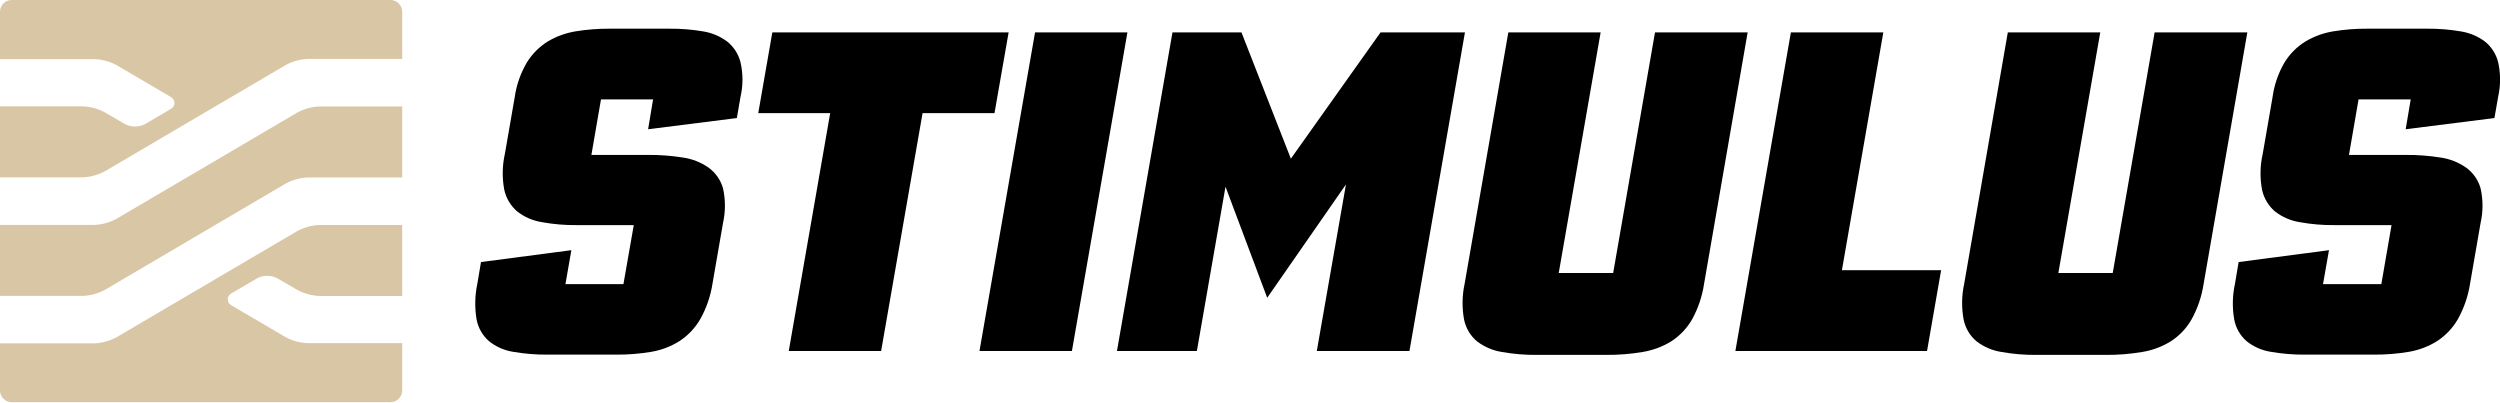
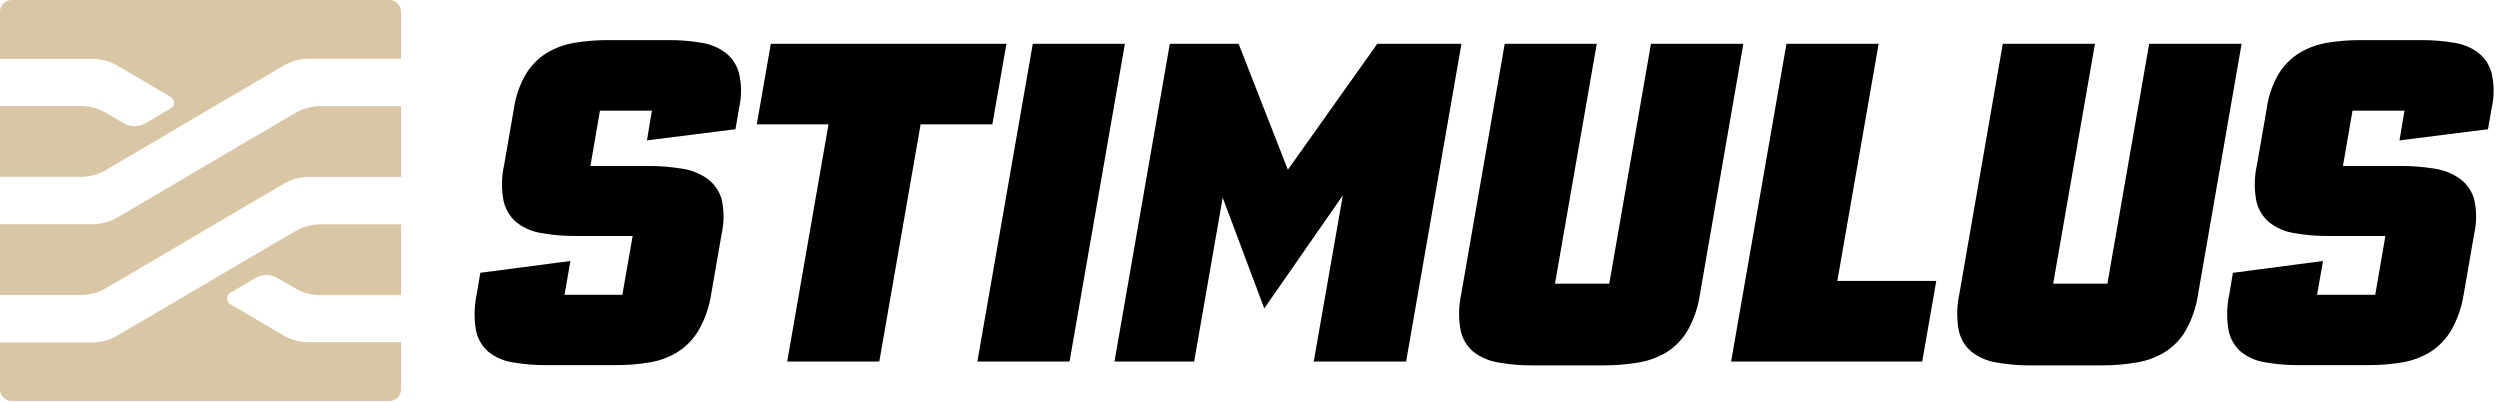
- <svg xmlns="http://www.w3.org/2000/svg" class="logo" viewBox="0 0 372.93 60.02">
+ <svg xmlns="http://www.w3.org/2000/svg" class="logo" width="374" height="60" viewBox="0 0 374 60">
  <g class="logo__icon" fill="#d9c6a4">
-     <path d="m51.56 33.56h-3.91a7.71 7.71 0 0 0 -3.29.9l-27 15.86a7.52 7.52 0 0 1 -3.28.9h-14.08v7.06a1.77 1.77 0 0 0 1.76 1.72h56.48a1.77 1.77 0 0 0 1.76-1.75v-7.06h-14.12a7.52 7.52 0 0 1 -3.28-.9l-8.08-4.74a1 1 0 0 1 0-1.79l3.84-2.25a3.27 3.27 0 0 1 3 0l3 1.74a7.57 7.57 0 0 0 3.29.9h12.35v-10.59z" />
-     <path d="m51.56 15.88h-3.91a7.71 7.71 0 0 0 -3.29.9l-27 15.87a7.66 7.66 0 0 1 -3.28.9h-14.08v10.59h12.35a7.71 7.71 0 0 0 3.29-.9l27-15.87a7.66 7.66 0 0 1 3.28-.9h14.08v-10.59z" />
-     <path d="m58.24 0h-56.48a1.76 1.76 0 0 0 -1.76 1.76v7.06h14.12a7.66 7.66 0 0 1 3.28.9l8.08 4.75a1 1 0 0 1 0 1.78l-3.84 2.26a3.27 3.27 0 0 1 -3 0l-3-1.75a7.71 7.71 0 0 0 -3.29-.9h-12.35v10.59h12.35a7.57 7.57 0 0 0 3.29-.9l27-15.86a7.52 7.52 0 0 1 3.28-.9h14.08v-7.06a1.76 1.76 0 0 0 -1.76-1.73z" />
+     <path fill-rule="evenodd" clip-rule="evenodd" d="M1.76 1.54053e-08H58.24C58.702 -6.10197e-05 59.145 0.181 59.474 0.505C59.803 0.828 59.992 1.268 60 1.73V8.79H45.92C44.772 8.836 43.65 9.143 42.64 9.69L15.64 25.55C14.626 26.096 13.501 26.404 12.35 26.45H0V15.86H12.35C13.5 15.911 14.624 16.218 15.64 16.76L18.64 18.51C19.104 18.749 19.618 18.874 20.14 18.874C20.662 18.874 21.176 18.749 21.64 18.51L25.48 16.25C25.644 16.166 25.781 16.039 25.877 15.882C25.973 15.725 26.024 15.544 26.024 15.36C26.024 15.176 25.973 14.995 25.877 14.838C25.781 14.681 25.644 14.554 25.48 14.47L17.4 9.72C16.388 9.178 15.267 8.87 14.12 8.82H0V1.76C0 1.293 0.185 0.846 0.515 0.515C0.846 0.185 1.293 1.54053e-08 1.76 1.54053e-08ZM51.56 15.88H47.65C46.5 15.931 45.376 16.238 44.36 16.78L17.36 32.65C16.348 33.192 15.227 33.5 14.08 33.55H0V44.14H12.35C13.5 44.089 14.624 43.782 15.64 43.24L42.64 27.37C43.652 26.828 44.773 26.52 45.92 26.47H60V15.88H51.56ZM51.56 33.56H47.65C46.5 33.611 45.376 33.918 44.36 34.46L17.36 50.32C16.35 50.867 15.228 51.174 14.08 51.22H0V58.28C0.013 58.739 0.204 59.175 0.532 59.496C0.861 59.817 1.301 59.998 1.76 60H58.24C58.704 59.997 59.149 59.812 59.478 59.485C59.807 59.158 59.995 58.714 60 58.25V51.19H45.88C44.732 51.144 43.61 50.837 42.6 50.29L34.52 45.55C34.354 45.467 34.214 45.339 34.116 45.181C34.018 45.023 33.966 44.841 33.966 44.655C33.966 44.469 34.018 44.287 34.116 44.129C34.214 43.971 34.354 43.843 34.52 43.76L38.36 41.51C38.824 41.271 39.338 41.146 39.86 41.146C40.382 41.146 40.896 41.271 41.36 41.51L44.36 43.25C45.374 43.796 46.499 44.104 47.65 44.15H60V33.56H51.56Z" />
  </g>
  <g class="logo__wordmark" fill="#000">
-     <path d="m108.44 6.17a8.2 8.2 0 0 0 -3.63-1.5 28.17 28.17 0 0 0 -4.91-.39h-9a30.08 30.08 0 0 0 -5 .39 11.92 11.92 0 0 0 -4.18 1.51 9.62 9.62 0 0 0 -3.12 3.13 14.16 14.16 0 0 0 -1.82 5.19l-1.46 8.42a13.23 13.23 0 0 0 -.1 5.37 5.9 5.9 0 0 0 1.92 3.24 8 8 0 0 0 3.7 1.61 27.31 27.31 0 0 0 5.21.44h8.49l-1.54 8.8h-8.65l.88-5.06-13.48 1.77-.54 3.22a14.25 14.25 0 0 0 -.12 5.33 5.74 5.74 0 0 0 1.84 3.24 7.61 7.61 0 0 0 3.61 1.6 28.34 28.34 0 0 0 5.16.42h10.22a30 30 0 0 0 5.25-.42 11.43 11.43 0 0 0 4.19-1.6 9.7 9.7 0 0 0 3.09-3.26 15.68 15.68 0 0 0 1.84-5.34l1.56-9a11.87 11.87 0 0 0 0-5.2 5.72 5.72 0 0 0 -2.16-3.08 8.86 8.86 0 0 0 -3.82-1.5 31.15 31.15 0 0 0 -5.16-.39h-8.49l1.43-8.28h7.77l-.74 4.45 13.24-1.67.54-3.15a11.46 11.46 0 0 0 0-5.18 5.73 5.73 0 0 0 -2.02-3.11z" />
-     <path d="m150.46 4.83h-35.25l-2.1 12.05h10.73l-6.18 35.48h13.78l6.18-35.48h10.73z" />
-     <path d="m154.4 4.83-8.29 47.53h13.79l8.28-47.53z" />
-     <path d="m205.94 4.83-13.38 18.84-7.37-18.84h-10.29l-8.28 47.53h11.92l4.27-24.51 6.22 16.57 11.75-16.91-4.35 24.85h13.82l8.28-47.53z" />
-     <path d="m246.88 4.83-6.24 35.89h-8.12l6.25-35.89h-13.77l-6.52 37.51a13.58 13.58 0 0 0 -.08 5.34 5.74 5.74 0 0 0 1.93 3.24 8.2 8.2 0 0 0 3.74 1.59 28.12 28.12 0 0 0 5.21.43h10.29a31.14 31.14 0 0 0 5.43-.43 11.7 11.7 0 0 0 4.3-1.59 9.62 9.62 0 0 0 3.09-3.24 15.83 15.83 0 0 0 1.81-5.34l6.5-37.51z" />
-     <path d="m280.94 4.83h-13.79l-8.28 47.53h28.59l2.1-12.05h-14.8z" />
-     <path d="m321.41 4.83-6.25 35.89h-8.11l6.25-35.89h-13.79l-6.51 37.51a13.58 13.58 0 0 0 -.08 5.34 5.69 5.69 0 0 0 1.93 3.24 8.16 8.16 0 0 0 3.74 1.59 28 28 0 0 0 5.21.43h10.28a31.18 31.18 0 0 0 5.44-.43 11.58 11.58 0 0 0 4.29-1.59 9.44 9.44 0 0 0 3.09-3.24 15.83 15.83 0 0 0 1.82-5.34l6.52-37.51z" />
-     <path d="m372.65 9.26a5.74 5.74 0 0 0 -2-3.09 8.2 8.2 0 0 0 -3.65-1.5 28.09 28.09 0 0 0 -4.91-.39h-9a30.12 30.12 0 0 0 -5 .39 11.8 11.8 0 0 0 -4.17 1.51 9.55 9.55 0 0 0 -3.13 3.13 14 14 0 0 0 -1.79 5.19l-1.46 8.42a13.26 13.26 0 0 0 -.11 5.37 5.9 5.9 0 0 0 1.92 3.24 8.07 8.07 0 0 0 3.7 1.61 27.35 27.35 0 0 0 5.22.44h8.48l-1.52 8.8h-8.7l.89-5.06-13.48 1.77-.54 3.22a13.84 13.84 0 0 0 -.12 5.33 5.67 5.67 0 0 0 1.83 3.24 7.65 7.65 0 0 0 3.62 1.6 28.18 28.18 0 0 0 5.16.42h10.22a30 30 0 0 0 5.24-.42 11.55 11.55 0 0 0 4.2-1.6 9.7 9.7 0 0 0 3.09-3.26 15.9 15.9 0 0 0 1.83-5.34l1.56-9a11.72 11.72 0 0 0 0-5.2 5.72 5.72 0 0 0 -2.16-3.08 8.81 8.81 0 0 0 -3.82-1.5 31.06 31.06 0 0 0 -5.16-.39h-8.49l1.43-8.28h7.78l-.75 4.45 13.24-1.67.55-3.15a11.75 11.75 0 0 0 0-5.2z" />
+     <path fill-rule="evenodd" clip-rule="evenodd" d="M370.755 7.891C371.743 8.674 372.446 9.759 372.755 10.981C373.143 12.693 373.143 14.469 372.755 16.181L372.205 19.331L358.965 21.001L359.715 16.551H351.935L350.505 24.831H358.995C360.723 24.817 362.449 24.948 364.155 25.221C365.529 25.413 366.838 25.927 367.975 26.721C369.022 27.475 369.783 28.56 370.135 29.801C370.524 31.512 370.524 33.289 370.135 35.001L368.575 44.001C368.288 45.876 367.669 47.684 366.745 49.341C365.984 50.654 364.926 51.771 363.655 52.601C362.373 53.404 360.946 53.948 359.455 54.201C357.724 54.494 355.971 54.635 354.215 54.621H343.995C342.266 54.64 340.539 54.499 338.835 54.201C337.509 53.995 336.26 53.443 335.215 52.601C334.258 51.758 333.613 50.616 333.385 49.361C333.079 47.593 333.12 45.783 333.505 44.031L334.045 40.811L347.525 39.041L346.635 44.101H355.335L356.855 35.301H348.375C346.625 35.322 344.877 35.174 343.155 34.861C341.805 34.646 340.532 34.092 339.455 33.251C338.478 32.41 337.804 31.272 337.535 30.011C337.205 28.232 337.242 26.405 337.645 24.641L339.105 16.221C339.353 14.39 339.962 12.626 340.895 11.031C341.679 9.757 342.751 8.685 344.025 7.901C345.307 7.139 346.722 6.626 348.195 6.391C349.848 6.122 351.52 5.992 353.195 6.001H362.195C363.84 5.987 365.483 6.118 367.105 6.391C368.426 6.586 369.679 7.101 370.755 7.891ZM104.915 6.391C106.229 6.59 107.474 7.104 108.545 7.891C109.545 8.675 110.255 9.769 110.565 11.001C110.96 12.705 110.96 14.477 110.565 16.181L110.025 19.331L96.785 21.001L97.525 16.551H89.755L88.325 24.831H96.815C98.543 24.818 100.269 24.948 101.975 25.221C103.348 25.415 104.657 25.929 105.795 26.721C106.842 27.475 107.603 28.56 107.955 29.801C108.339 31.513 108.339 33.289 107.955 35.001L106.395 44.001C106.11 45.878 105.487 47.687 104.555 49.341C103.794 50.654 102.736 51.771 101.465 52.601C100.188 53.406 98.764 53.95 97.275 54.201C95.541 54.495 93.784 54.635 92.025 54.621H81.805C80.076 54.639 78.349 54.498 76.645 54.201C75.322 53.995 74.077 53.443 73.035 52.601C72.079 51.756 71.431 50.616 71.195 49.361C70.899 47.593 70.94 45.784 71.315 44.031L71.855 40.811L85.335 39.041L84.455 44.101H93.105L94.645 35.301H86.155C84.408 35.321 82.664 35.174 80.945 34.861C79.594 34.649 78.321 34.095 77.245 33.251C76.268 32.41 75.594 31.272 75.325 30.011C74.991 28.233 75.025 26.405 75.425 24.641L76.885 16.221C77.147 14.389 77.765 12.625 78.705 11.031C79.488 9.76 80.556 8.688 81.825 7.901C83.111 7.14 84.529 6.628 86.005 6.391C87.658 6.122 89.331 5.992 91.005 6.001H100.005C101.65 5.987 103.293 6.118 104.915 6.391ZM115.315 6.551H150.565L148.455 18.601H137.725L131.545 54.081H117.765L123.945 18.601H113.215L115.315 6.551ZM154.505 6.551L146.215 54.081H160.005L168.285 6.551H154.505ZM192.665 25.391L206.045 6.551H218.635L210.355 54.081H196.535L200.885 29.231L189.135 46.141L182.915 29.571L178.645 54.081H166.725L175.005 6.551H185.295L192.665 25.391ZM246.985 6.551L240.745 42.441H232.625L238.875 6.551H225.105L218.585 44.061C218.205 45.818 218.178 47.633 218.505 49.401C218.765 50.668 219.445 51.809 220.435 52.641C221.529 53.476 222.815 54.023 224.175 54.231C225.895 54.536 227.639 54.68 229.385 54.661H239.675C241.494 54.677 243.311 54.533 245.105 54.231C246.629 53.99 248.091 53.449 249.405 52.641C250.676 51.819 251.734 50.709 252.495 49.401C253.413 47.744 254.026 45.935 254.305 44.061L260.805 6.551H246.985ZM267.255 6.551H281.045L274.865 42.031H289.665L287.565 54.081H258.975L267.255 6.551ZM321.515 6.551L315.265 42.441H307.155L313.405 6.551H299.615L293.105 44.061C292.725 45.818 292.698 47.633 293.025 49.401C293.281 50.669 293.962 51.812 294.955 52.641C296.048 53.478 297.334 54.025 298.695 54.231C300.415 54.536 302.159 54.681 303.905 54.661H314.185C316.008 54.677 317.828 54.533 319.625 54.231C321.147 53.992 322.605 53.451 323.915 52.641C325.19 51.824 326.25 50.713 327.005 49.401C327.927 47.744 328.543 45.936 328.825 44.061L335.345 6.551H321.515Z" />
  </g>
</svg>
